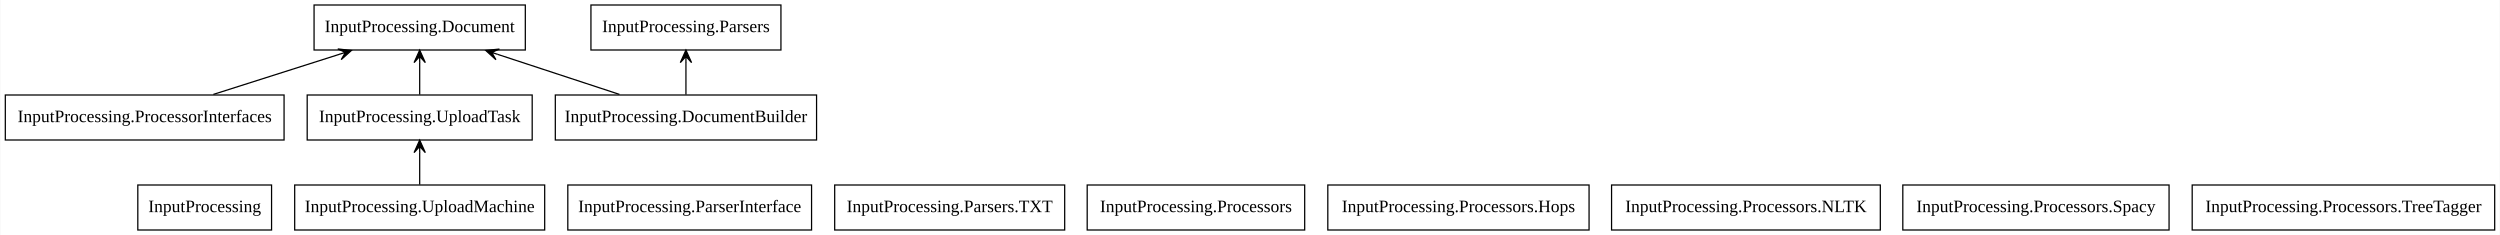
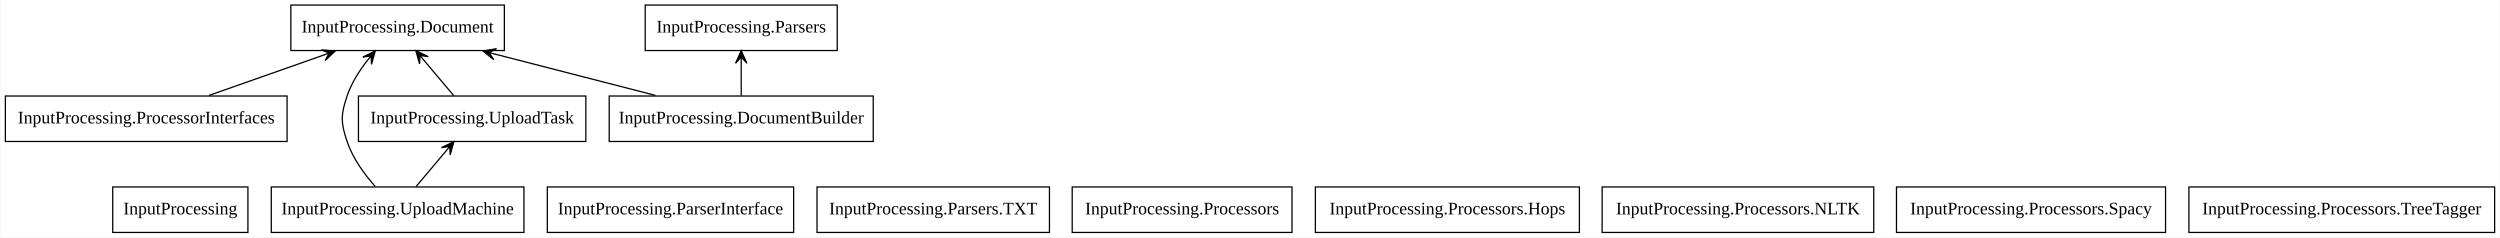
- <svg xmlns="http://www.w3.org/2000/svg" width="2000pt" height="188pt" viewBox="0.00 0.00 1999.50 188.00">
+ <svg xmlns="http://www.w3.org/2000/svg" width="1979pt" height="188pt" viewBox="0.00 0.00 1978.50 188.00">
  <g id="graph0" class="graph" transform="scale(1 1) rotate(0) translate(4 184)">
-     <polygon fill="white" stroke="none" points="-4,4 -4,-184 1995.5,-184 1995.5,4 -4,4" />
+     <polygon fill="white" stroke="none" points="-4,4 -4,-184 1974.5,-184 1974.5,4 -4,4" />
    <g id="node1" class="node">
-       <polygon fill="none" stroke="black" points="213,-36 106,-36 106,0 213,0 213,-36" />
-       <text text-anchor="middle" x="159.5" y="-14.3" font-family="Times New Roman,serif" font-size="14.00">InputProcessing</text>
+       <polygon fill="none" stroke="black" points="192,-36 85,-36 85,0 192,0 192,-36" />
+       <text text-anchor="middle" x="138.5" y="-14.3" font-family="Times New Roman,serif" font-size="14.00">InputProcessing</text>
    </g>
    <g id="node2" class="node">
-       <polygon fill="none" stroke="black" points="416,-180 247,-180 247,-144 416,-144 416,-180" />
-       <text text-anchor="middle" x="331.5" y="-158.3" font-family="Times New Roman,serif" font-size="14.00">InputProcessing.Document</text>
+       <polygon fill="none" stroke="black" points="395,-180 226,-180 226,-144 395,-144 395,-180" />
+       <text text-anchor="middle" x="310.5" y="-158.3" font-family="Times New Roman,serif" font-size="14.00">InputProcessing.Document</text>
    </g>
    <g id="node3" class="node">
-       <polygon fill="none" stroke="black" points="649,-108 440,-108 440,-72 649,-72 649,-108" />
-       <text text-anchor="middle" x="544.5" y="-86.3" font-family="Times New Roman,serif" font-size="14.00">InputProcessing.DocumentBuilder</text>
+       <polygon fill="none" stroke="black" points="687,-108 478,-108 478,-72 687,-72 687,-108" />
+       <text text-anchor="middle" x="582.5" y="-86.3" font-family="Times New Roman,serif" font-size="14.00">InputProcessing.DocumentBuilder</text>
    </g>
    <g id="edge1" class="edge">
-       <path fill="none" stroke="black" d="M491.3,-108.48C461.71,-118.21 424.72,-130.36 393.78,-140.53" />
-       <polygon fill="black" stroke="black" points="384.39,-143.62 392.49,-136.22 389.14,-142.06 393.89,-140.5 393.89,-140.5 393.89,-140.5 389.14,-142.06 395.3,-144.77 384.39,-143.62 384.39,-143.62" />
+       <path fill="none" stroke="black" d="M514.56,-108.48C475.96,-118.42 427.5,-130.89 387.49,-141.19" />
+       <polygon fill="black" stroke="black" points="378.04,-143.62 386.6,-136.77 382.88,-142.37 387.72,-141.13 387.72,-141.13 387.72,-141.13 382.88,-142.37 388.85,-145.48 378.04,-143.62 378.04,-143.62" />
    </g>
    <g id="node5" class="node">
-       <polygon fill="none" stroke="black" points="620.5,-180 468.5,-180 468.5,-144 620.5,-144 620.5,-180" />
-       <text text-anchor="middle" x="544.5" y="-158.3" font-family="Times New Roman,serif" font-size="14.00">InputProcessing.Parsers</text>
+       <polygon fill="none" stroke="black" points="658.5,-180 506.5,-180 506.5,-144 658.5,-144 658.5,-180" />
+       <text text-anchor="middle" x="582.5" y="-158.3" font-family="Times New Roman,serif" font-size="14.00">InputProcessing.Parsers</text>
    </g>
    <g id="edge2" class="edge">
-       <path fill="none" stroke="black" d="M544.5,-108.3C544.5,-116.1 544.5,-125.49 544.5,-134.17" />
-       <polygon fill="black" stroke="black" points="544.5,-143.9 540,-133.9 544.5,-138.9 544.5,-133.9 544.5,-133.9 544.5,-133.9 544.5,-138.9 549,-133.9 544.5,-143.9 544.5,-143.9" />
+       <path fill="none" stroke="black" d="M582.5,-108.3C582.5,-116.1 582.5,-125.49 582.5,-134.17" />
+       <polygon fill="black" stroke="black" points="582.5,-143.9 578,-133.9 582.5,-138.9 582.5,-133.9 582.5,-133.9 582.5,-133.9 582.5,-138.9 587,-133.9 582.5,-143.9 582.5,-143.9" />
    </g>
    <g id="node4" class="node">
-       <polygon fill="none" stroke="black" points="645,-36 450,-36 450,0 645,0 645,-36" />
-       <text text-anchor="middle" x="547.5" y="-14.3" font-family="Times New Roman,serif" font-size="14.00">InputProcessing.ParserInterface</text>
+       <polygon fill="none" stroke="black" points="624,-36 429,-36 429,0 624,0 624,-36" />
+       <text text-anchor="middle" x="526.5" y="-14.3" font-family="Times New Roman,serif" font-size="14.00">InputProcessing.ParserInterface</text>
    </g>
    <g id="node6" class="node">
-       <polygon fill="none" stroke="black" points="847.5,-36 663.5,-36 663.5,0 847.5,0 847.5,-36" />
-       <text text-anchor="middle" x="755.5" y="-14.3" font-family="Times New Roman,serif" font-size="14.00">InputProcessing.Parsers.TXT</text>
+       <polygon fill="none" stroke="black" points="826.5,-36 642.5,-36 642.5,0 826.5,0 826.5,-36" />
+       <text text-anchor="middle" x="734.5" y="-14.3" font-family="Times New Roman,serif" font-size="14.00">InputProcessing.Parsers.TXT</text>
    </g>
    <g id="node7" class="node">
      <polygon fill="none" stroke="black" points="223,-108 0,-108 0,-72 223,-72 223,-108" />
      <text text-anchor="middle" x="111.5" y="-86.3" font-family="Times New Roman,serif" font-size="14.00">InputProcessing.ProcessorInterfaces</text>
    </g>
    <g id="edge3" class="edge">
-       <path fill="none" stroke="black" d="M166.45,-108.48C197.14,-118.25 235.55,-130.47 267.58,-140.66" />
-       <polygon fill="black" stroke="black" points="276.87,-143.62 265.98,-144.87 272.11,-142.1 267.34,-140.59 267.34,-140.59 267.34,-140.59 272.11,-142.1 268.71,-136.3 276.87,-143.62 276.87,-143.62" />
+       <path fill="none" stroke="black" d="M161.2,-108.48C188.73,-118.17 223.11,-130.26 251.94,-140.4" />
+       <polygon fill="black" stroke="black" points="261.09,-143.62 250.16,-144.54 256.37,-141.96 251.65,-140.3 251.65,-140.3 251.65,-140.3 256.37,-141.96 253.15,-136.05 261.09,-143.62 261.09,-143.62" />
    </g>
    <g id="node8" class="node">
-       <polygon fill="none" stroke="black" points="1039.5,-36 865.5,-36 865.5,0 1039.5,0 1039.5,-36" />
-       <text text-anchor="middle" x="952.5" y="-14.3" font-family="Times New Roman,serif" font-size="14.00">InputProcessing.Processors</text>
+       <polygon fill="none" stroke="black" points="1018.5,-36 844.5,-36 844.5,0 1018.5,0 1018.5,-36" />
+       <text text-anchor="middle" x="931.5" y="-14.3" font-family="Times New Roman,serif" font-size="14.00">InputProcessing.Processors</text>
    </g>
    <g id="node9" class="node">
-       <polygon fill="none" stroke="black" points="1267,-36 1058,-36 1058,0 1267,0 1267,-36" />
-       <text text-anchor="middle" x="1162.5" y="-14.3" font-family="Times New Roman,serif" font-size="14.00">InputProcessing.Processors.Hops</text>
+       <polygon fill="none" stroke="black" points="1246,-36 1037,-36 1037,0 1246,0 1246,-36" />
+       <text text-anchor="middle" x="1141.5" y="-14.3" font-family="Times New Roman,serif" font-size="14.00">InputProcessing.Processors.Hops</text>
    </g>
    <g id="node10" class="node">
-       <polygon fill="none" stroke="black" points="1500,-36 1285,-36 1285,0 1500,0 1500,-36" />
-       <text text-anchor="middle" x="1392.5" y="-14.3" font-family="Times New Roman,serif" font-size="14.00">InputProcessing.Processors.NLTK</text>
+       <polygon fill="none" stroke="black" points="1479,-36 1264,-36 1264,0 1479,0 1479,-36" />
+       <text text-anchor="middle" x="1371.5" y="-14.3" font-family="Times New Roman,serif" font-size="14.00">InputProcessing.Processors.NLTK</text>
    </g>
    <g id="node11" class="node">
-       <polygon fill="none" stroke="black" points="1731,-36 1518,-36 1518,0 1731,0 1731,-36" />
-       <text text-anchor="middle" x="1624.5" y="-14.3" font-family="Times New Roman,serif" font-size="14.00">InputProcessing.Processors.Spacy</text>
+       <polygon fill="none" stroke="black" points="1710,-36 1497,-36 1497,0 1710,0 1710,-36" />
+       <text text-anchor="middle" x="1603.5" y="-14.3" font-family="Times New Roman,serif" font-size="14.00">InputProcessing.Processors.Spacy</text>
    </g>
    <g id="node12" class="node">
-       <polygon fill="none" stroke="black" points="1991.5,-36 1749.5,-36 1749.5,0 1991.5,0 1991.5,-36" />
-       <text text-anchor="middle" x="1870.5" y="-14.3" font-family="Times New Roman,serif" font-size="14.00">InputProcessing.Processors.TreeTagger</text>
+       <polygon fill="none" stroke="black" points="1970.5,-36 1728.5,-36 1728.5,0 1970.5,0 1970.5,-36" />
+       <text text-anchor="middle" x="1849.5" y="-14.3" font-family="Times New Roman,serif" font-size="14.00">InputProcessing.Processors.TreeTagger</text>
    </g>
    <g id="node13" class="node">
-       <polygon fill="none" stroke="black" points="431.5,-36 231.5,-36 231.5,0 431.5,0 431.5,-36" />
-       <text text-anchor="middle" x="331.5" y="-14.3" font-family="Times New Roman,serif" font-size="14.00">InputProcessing.UploadMachine</text>
+       <polygon fill="none" stroke="black" points="410.5,-36 210.5,-36 210.5,0 410.5,0 410.5,-36" />
+       <text text-anchor="middle" x="310.5" y="-14.3" font-family="Times New Roman,serif" font-size="14.00">InputProcessing.UploadMachine</text>
+     </g>
+     <g id="edge4" class="edge">
+       <path fill="none" stroke="black" d="M292.77,-36.4C284.26,-46 274.97,-58.66 270.5,-72 265.42,-87.17 265.42,-92.83 270.5,-108 273.89,-118.11 280.04,-127.82 286.53,-136.12" />
+       <polygon fill="black" stroke="black" points="292.77,-143.6 282.91,-138.8 289.56,-139.76 286.36,-135.92 286.36,-135.92 286.36,-135.92 289.56,-139.76 289.82,-133.04 292.77,-143.6 292.77,-143.6" />
    </g>
    <g id="node14" class="node">
-       <polygon fill="none" stroke="black" points="421.5,-108 241.5,-108 241.5,-72 421.5,-72 421.5,-108" />
-       <text text-anchor="middle" x="331.5" y="-86.3" font-family="Times New Roman,serif" font-size="14.00">InputProcessing.UploadTask</text>
-     </g>
-     <g id="edge4" class="edge">
-       <path fill="none" stroke="black" d="M331.5,-36.3C331.5,-44.1 331.5,-53.49 331.5,-62.17" />
-       <polygon fill="black" stroke="black" points="331.5,-71.9 327,-61.9 331.5,-66.9 331.5,-61.9 331.5,-61.9 331.5,-61.9 331.5,-66.9 336,-61.9 331.5,-71.9 331.5,-71.9" />
+       <polygon fill="none" stroke="black" points="459.5,-108 279.5,-108 279.5,-72 459.5,-72 459.5,-108" />
+       <text text-anchor="middle" x="369.5" y="-86.3" font-family="Times New Roman,serif" font-size="14.00">InputProcessing.UploadTask</text>
    </g>
    <g id="edge5" class="edge">
-       <path fill="none" stroke="black" d="M331.5,-108.3C331.5,-116.1 331.5,-125.49 331.5,-134.17" />
-       <polygon fill="black" stroke="black" points="331.5,-143.9 327,-133.9 331.5,-138.9 331.5,-133.9 331.5,-133.9 331.5,-133.9 331.5,-138.9 336,-133.9 331.5,-143.9 331.5,-143.9" />
+       <path fill="none" stroke="black" d="M325.08,-36.3C332.23,-44.78 340.96,-55.14 348.78,-64.42" />
+       <polygon fill="black" stroke="black" points="355.08,-71.9 345.2,-67.15 351.86,-68.07 348.64,-64.25 348.64,-64.25 348.64,-64.25 351.86,-68.07 352.08,-61.35 355.08,-71.9 355.08,-71.9" />
+     </g>
+     <g id="edge6" class="edge">
+       <path fill="none" stroke="black" d="M354.92,-108.3C347.77,-116.78 339.04,-127.14 331.22,-136.42" />
+       <polygon fill="black" stroke="black" points="324.92,-143.9 327.92,-133.35 328.14,-140.07 331.36,-136.25 331.36,-136.25 331.36,-136.25 328.14,-140.07 334.8,-139.15 324.92,-143.9 324.92,-143.9" />
    </g>
  </g>
</svg>
